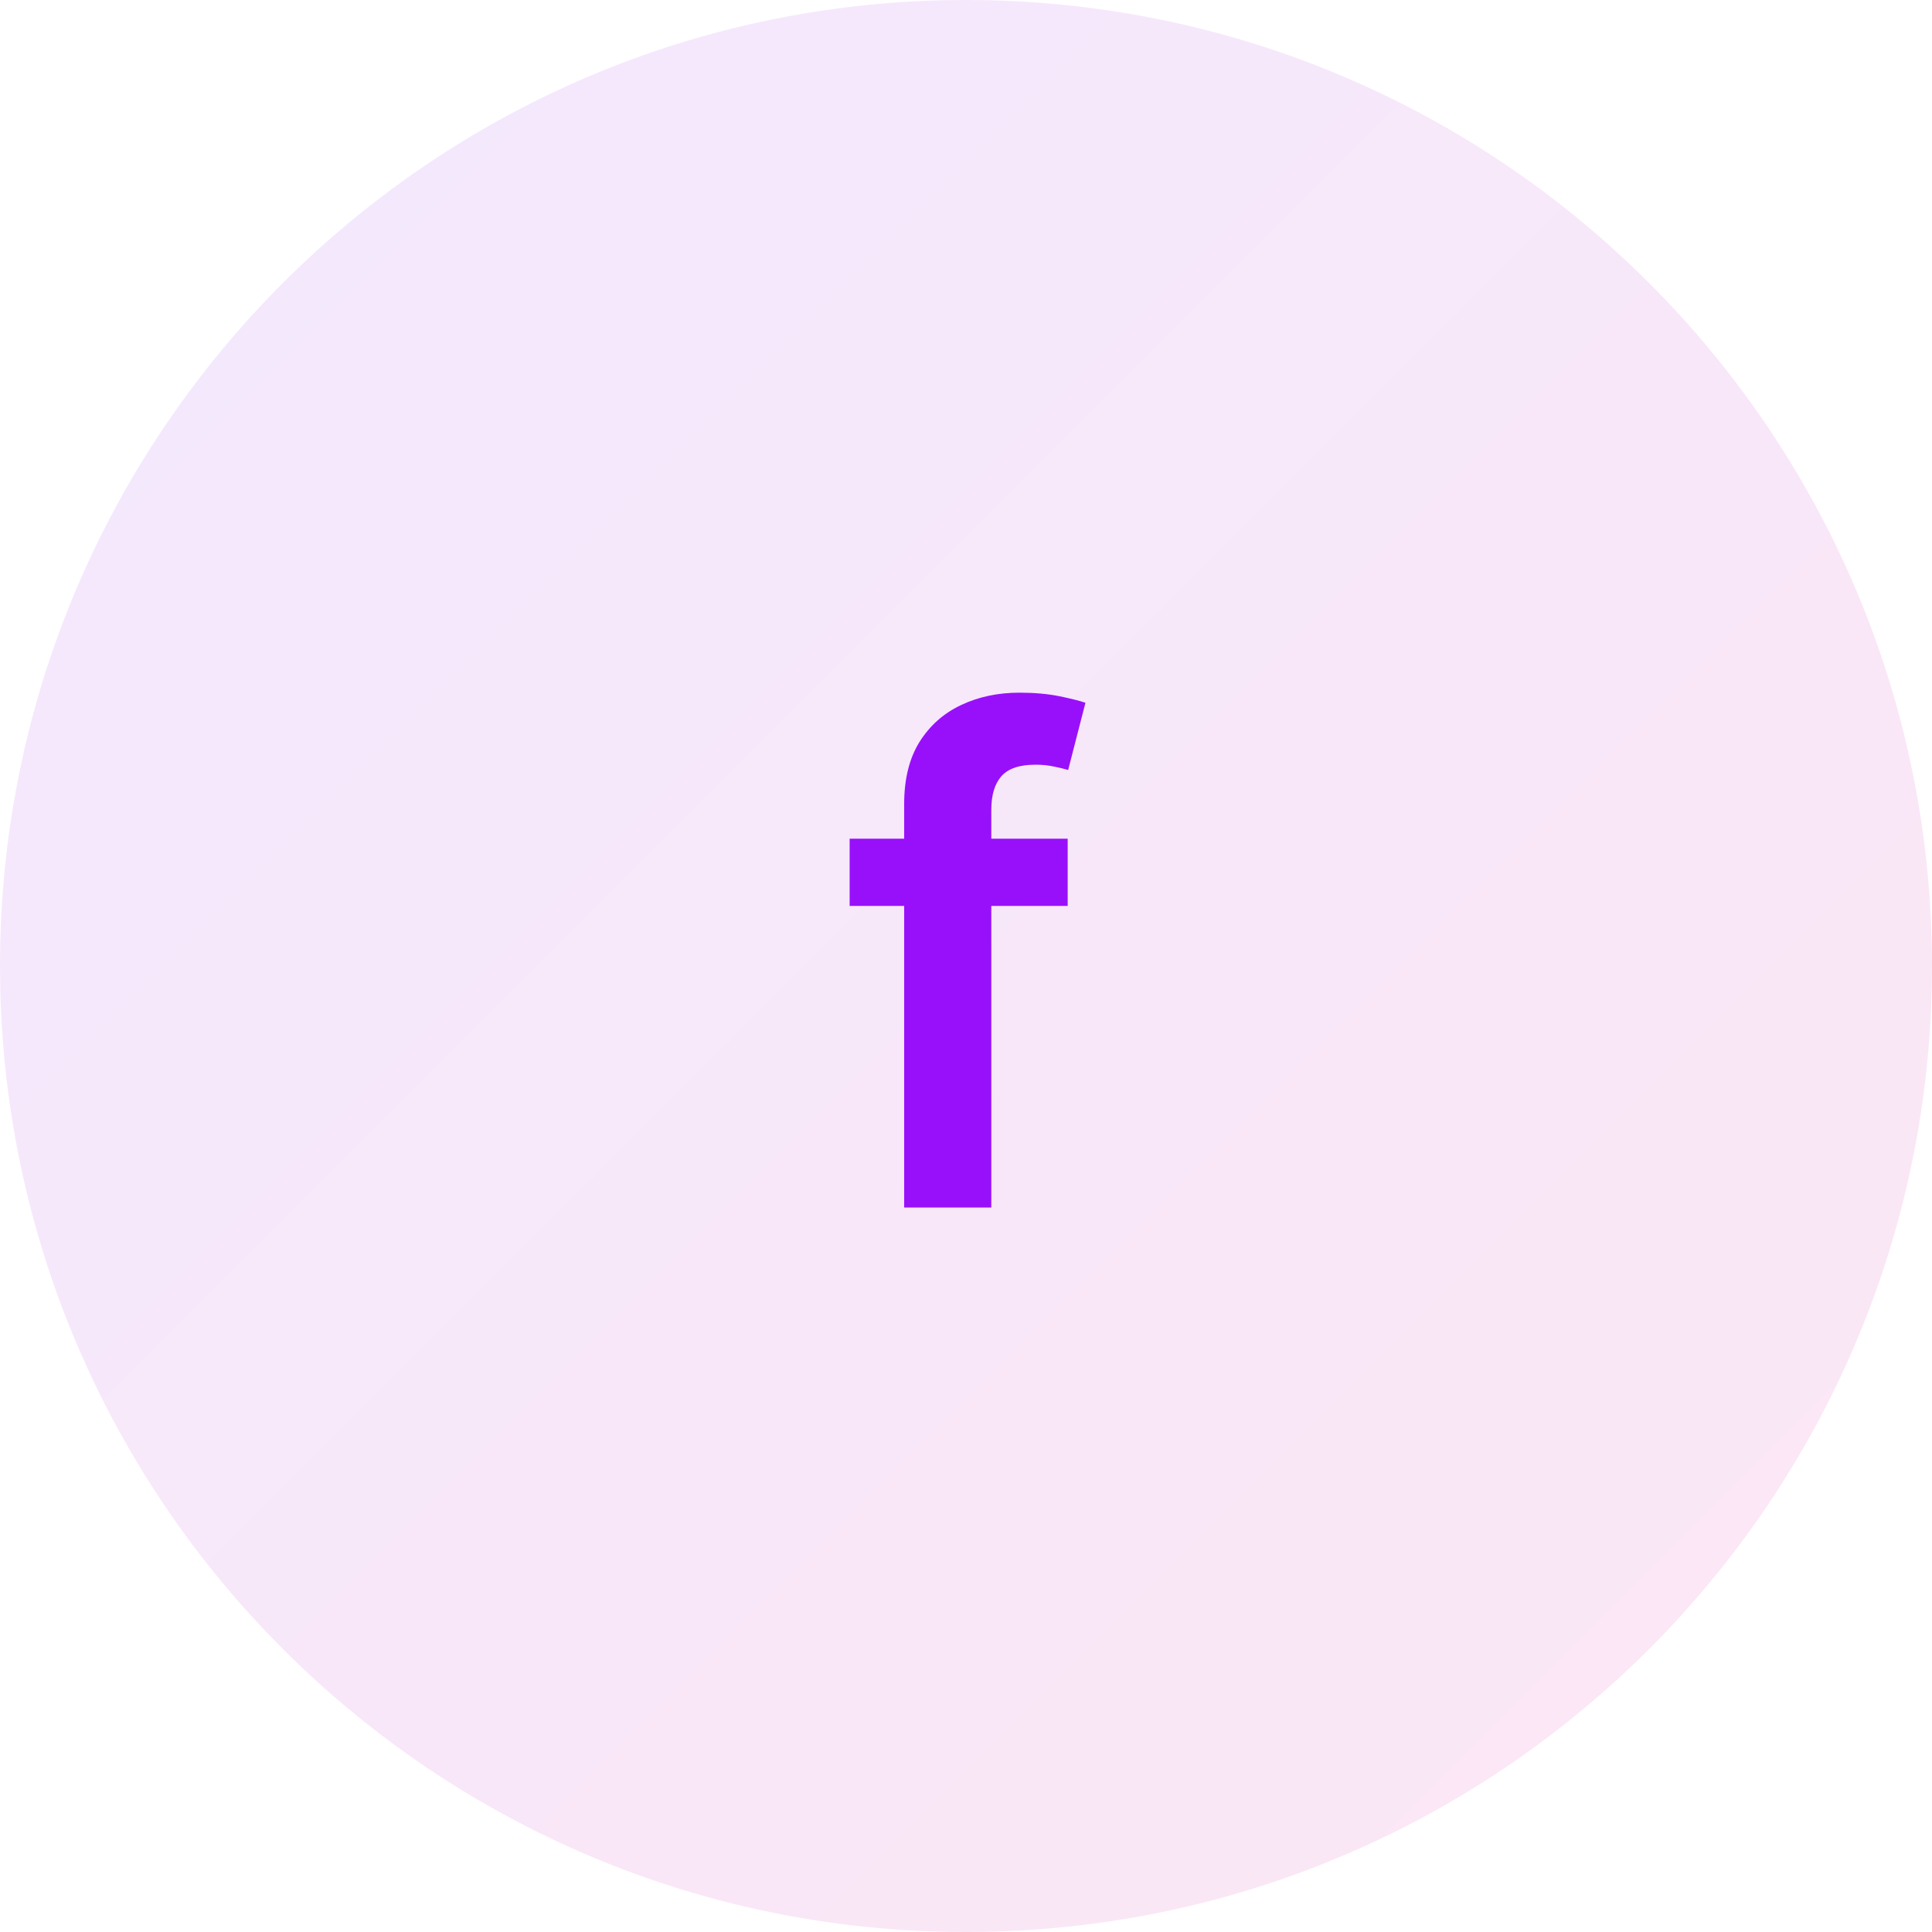
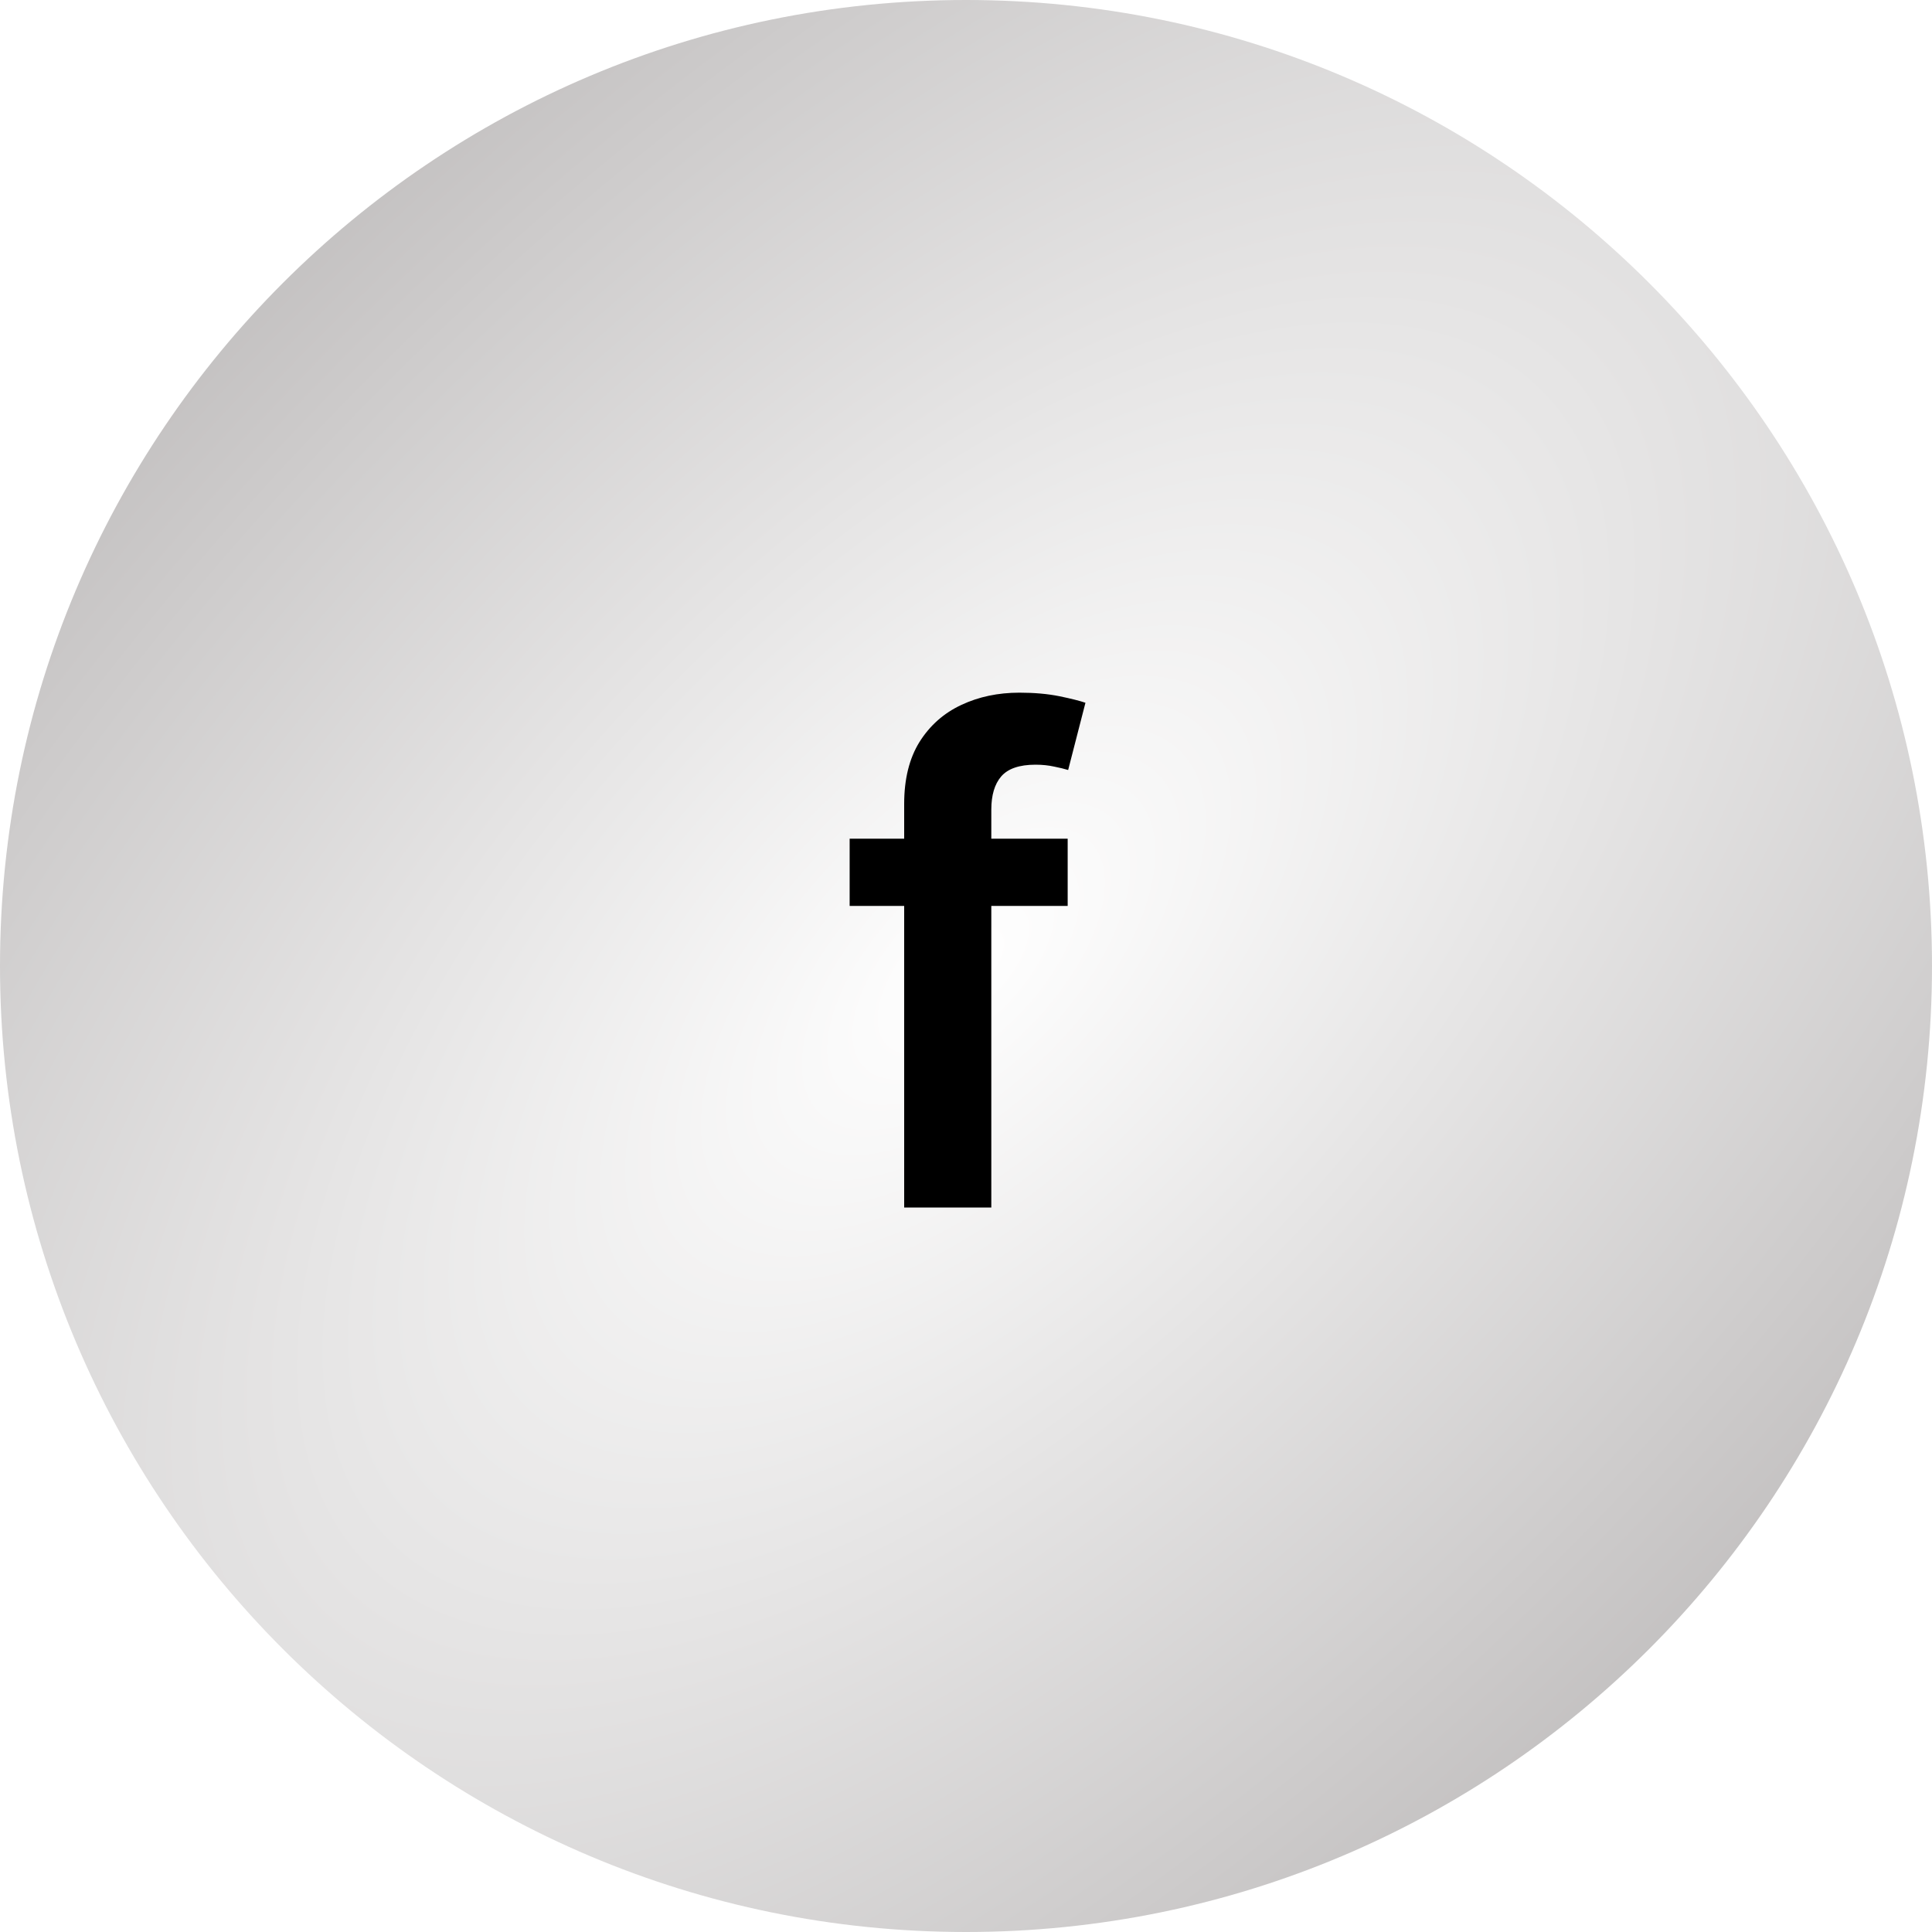
<svg xmlns="http://www.w3.org/2000/svg" width="40" height="40" viewBox="0 0 40 40" fill="none">
-   <path d="M0 20C0 8.954 8.954 0 20 0C31.046 0 40 8.954 40 20C40 31.046 31.046 40 20 40C8.954 40 0 31.046 0 20Z" fill="url(#paint0_linear_63_1692)" />
-   <path d="M22.105 17.364V18.756H17.591V17.364H22.105ZM18.72 25V16.643C18.72 16.129 18.826 15.701 19.038 15.36C19.253 15.019 19.541 14.764 19.903 14.595C20.264 14.425 20.665 14.341 21.106 14.341C21.417 14.341 21.694 14.366 21.936 14.415C22.178 14.465 22.357 14.51 22.473 14.55L22.115 15.942C22.039 15.919 21.943 15.895 21.827 15.872C21.711 15.846 21.581 15.832 21.439 15.832C21.104 15.832 20.867 15.914 20.728 16.076C20.592 16.235 20.524 16.464 20.524 16.762V25H18.72Z" fill="#9810FA" />
+   <path d="M0 20C0 8.954 8.954 0 20 0V0C31.046 0 40 8.954 40 20V20C40 31.046 31.046 40 20 40V40C8.954 40 0 31.046 0 20V20Z" fill="url(#paint0_radial_465_13)" />
+   <path d="M22.105 17.364V18.756H17.591V17.364H22.105ZM18.72 25V16.643C18.72 16.129 18.826 15.701 19.038 15.36C19.253 15.019 19.541 14.764 19.903 14.595C20.264 14.425 20.665 14.341 21.106 14.341C21.417 14.341 21.694 14.366 21.936 14.415C22.178 14.465 22.357 14.51 22.473 14.55L22.115 15.942C22.039 15.919 21.943 15.895 21.827 15.872C21.711 15.846 21.581 15.832 21.439 15.832C21.104 15.832 20.867 15.914 20.728 16.076C20.592 16.235 20.524 16.464 20.524 16.762V25H18.72Z" fill="black" />
  <defs>
-     <linearGradient id="paint0_linear_63_1692" x1="0" y1="0" x2="40" y2="40" gradientUnits="userSpaceOnUse">
-       <stop stop-color="#F3E8FF" />
-       <stop offset="1" stop-color="#FCE7F3" />
-     </linearGradient>
+     <radialGradient id="paint0_radial_465_13" cx="0" cy="0" r="1" gradientUnits="userSpaceOnUse" gradientTransform="translate(20 20) rotate(45) scale(28.2843 56.5685)">
+       <stop stop-color="white" />
+       <stop offset="0.904" stop-color="#B4B1B1" />
+       <stop offset="1" stop-color="white" />
+     </radialGradient>
  </defs>
</svg>
